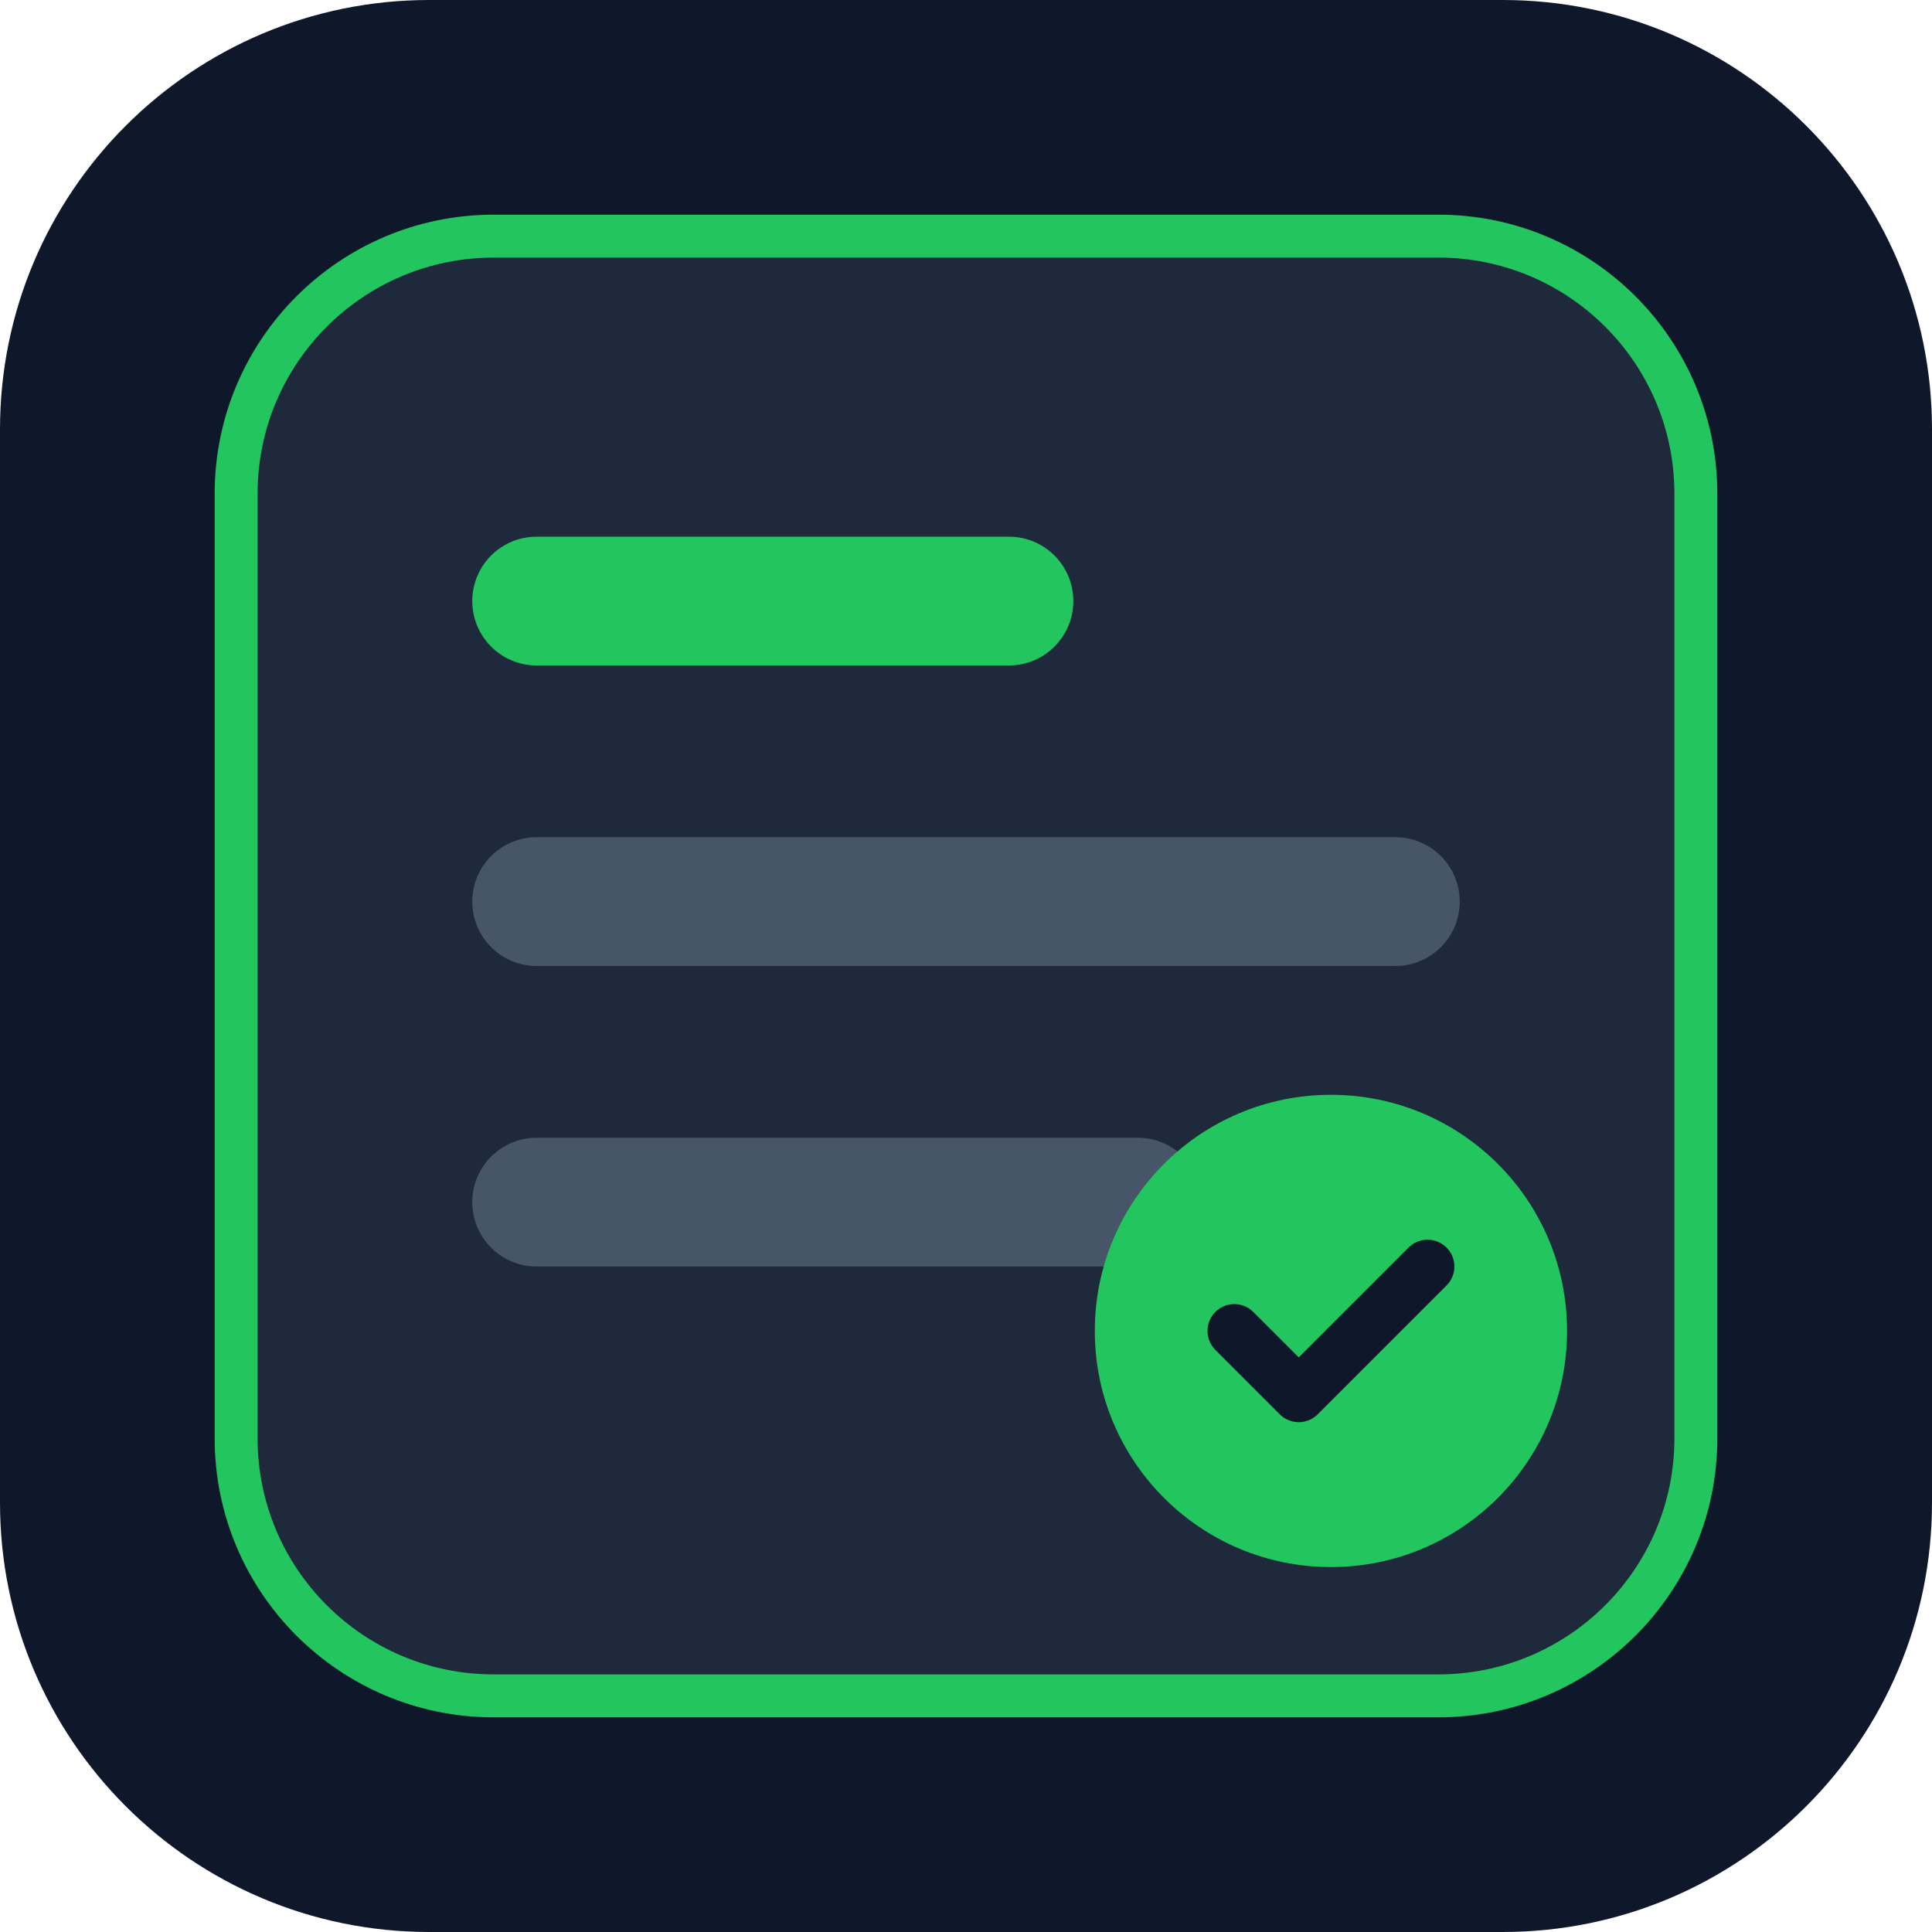
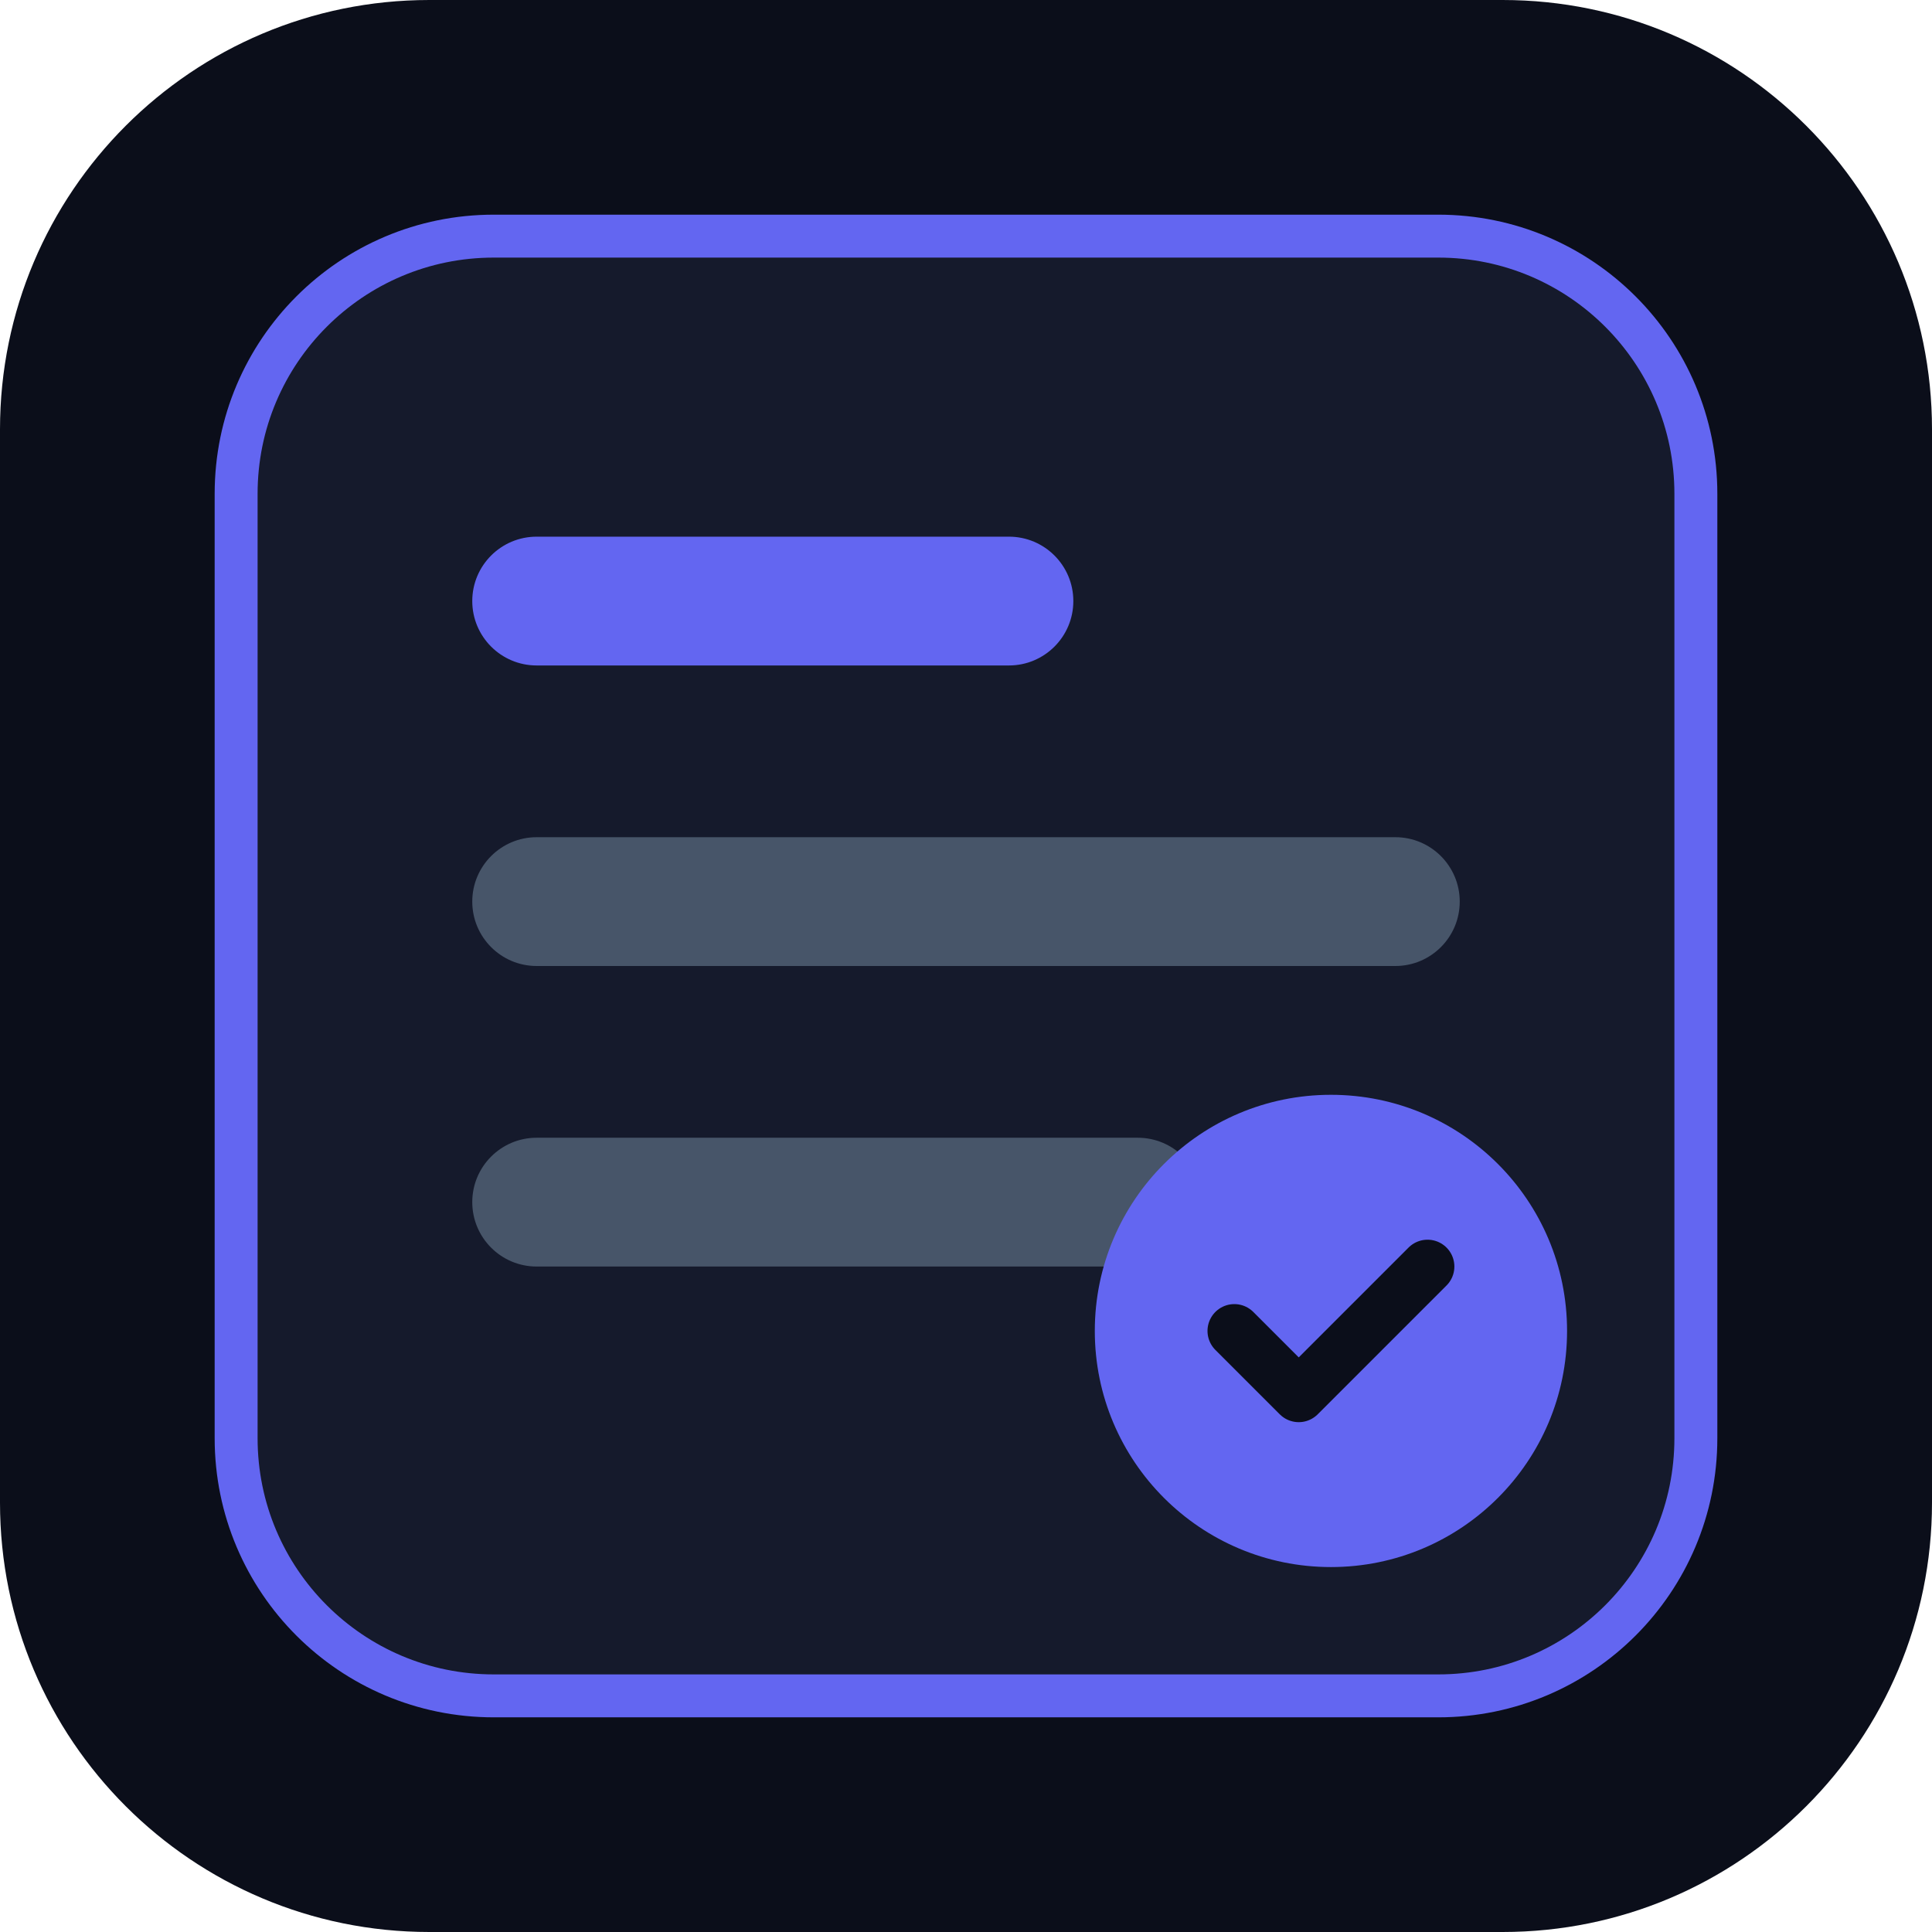
<svg xmlns="http://www.w3.org/2000/svg" viewBox="0 0 180 180" fill="none">
-   <rect width="180" height="180" rx="40" fill="#0f172a" />
-   <rect x="22" y="22" width="136" height="136" rx="24" fill="#1e293b" stroke="#22c55e" stroke-width="4" />
-   <rect x="44" y="50" width="56" height="12" rx="6" fill="#22c55e" />
+   <rect width="180" height="180" rx="40" fill="#0B0E1A" />
+   <rect x="22" y="22" width="136" height="136" rx="24" fill="#151A2C" stroke="#6366F1" stroke-width="4" />
+   <rect x="44" y="50" width="56" height="12" rx="6" fill="#6366F1" />
  <rect x="44" y="78" width="92" height="12" rx="6" fill="#475569" />
  <rect x="44" y="106" width="68" height="12" rx="6" fill="#475569" />
-   <circle cx="124" cy="124" r="22" fill="#22c55e" />
-   <path d="M115 124L121 130L133 118" stroke="#0f172a" stroke-width="5" stroke-linecap="round" stroke-linejoin="round" />
+   <circle cx="124" cy="124" r="22" fill="#6366F1" />
+   <path d="M115 124L121 130L133 118" stroke="#0B0E1A" stroke-width="5" stroke-linecap="round" stroke-linejoin="round" />
</svg>
